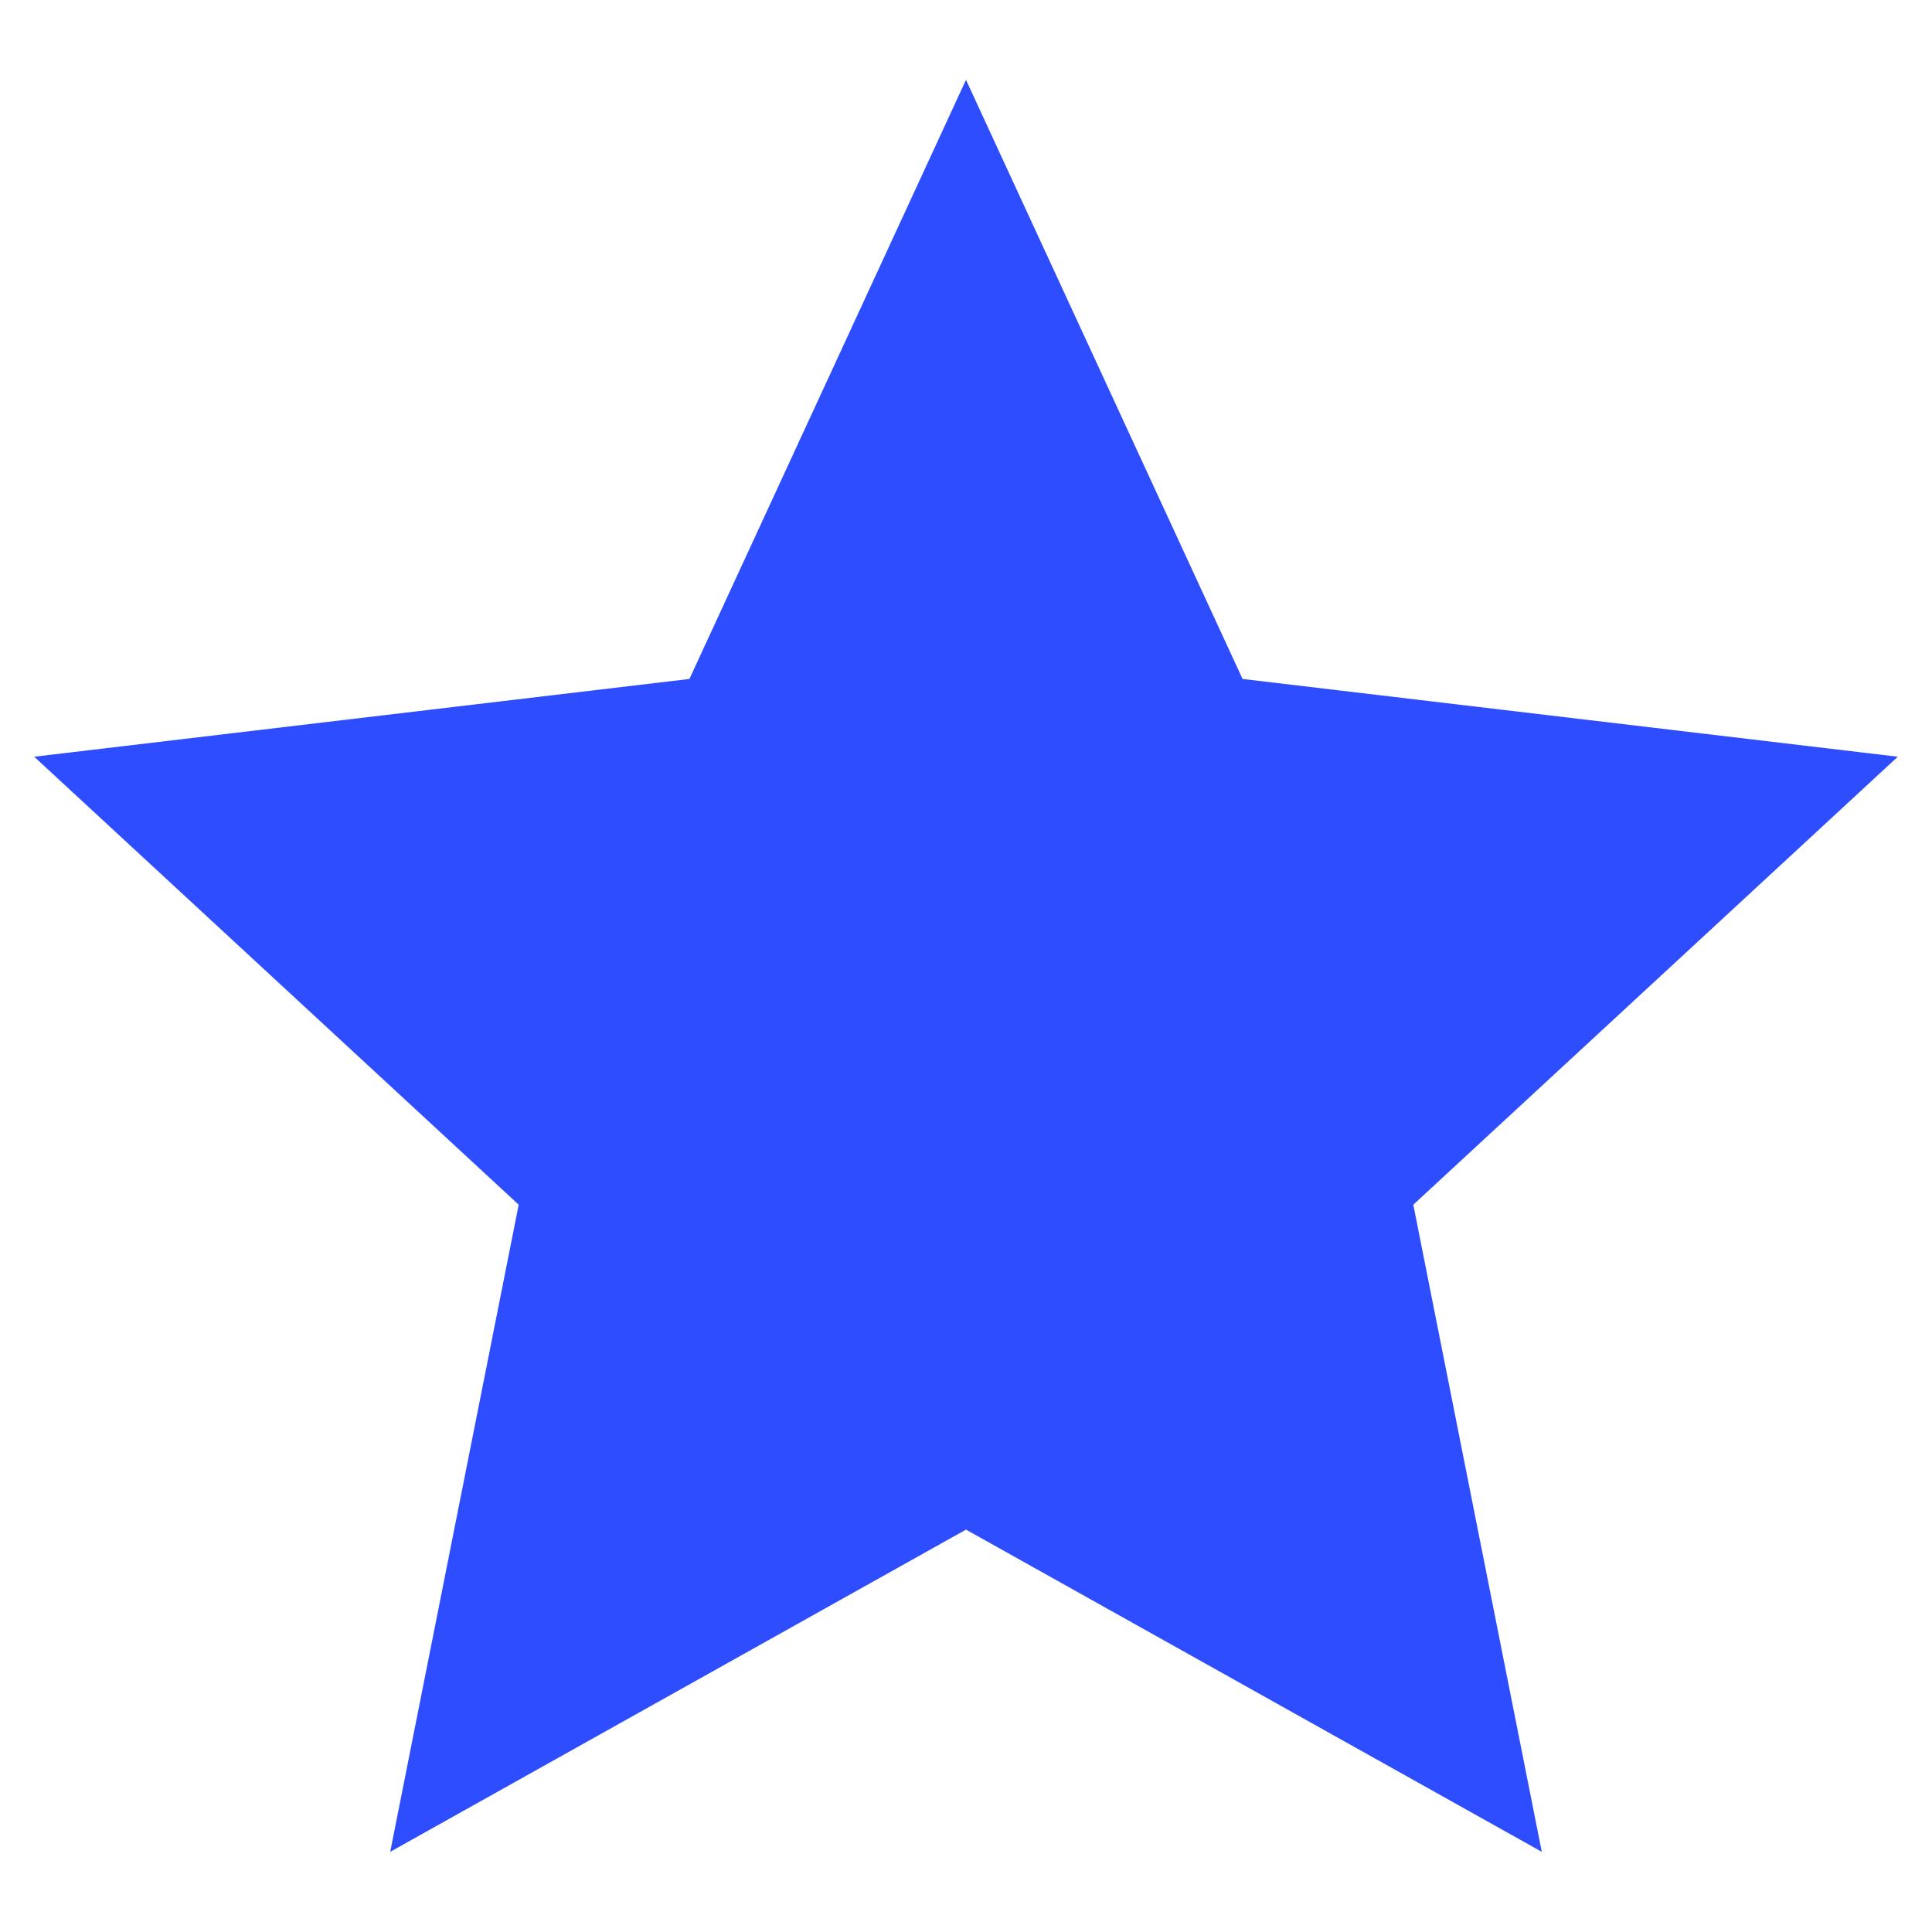
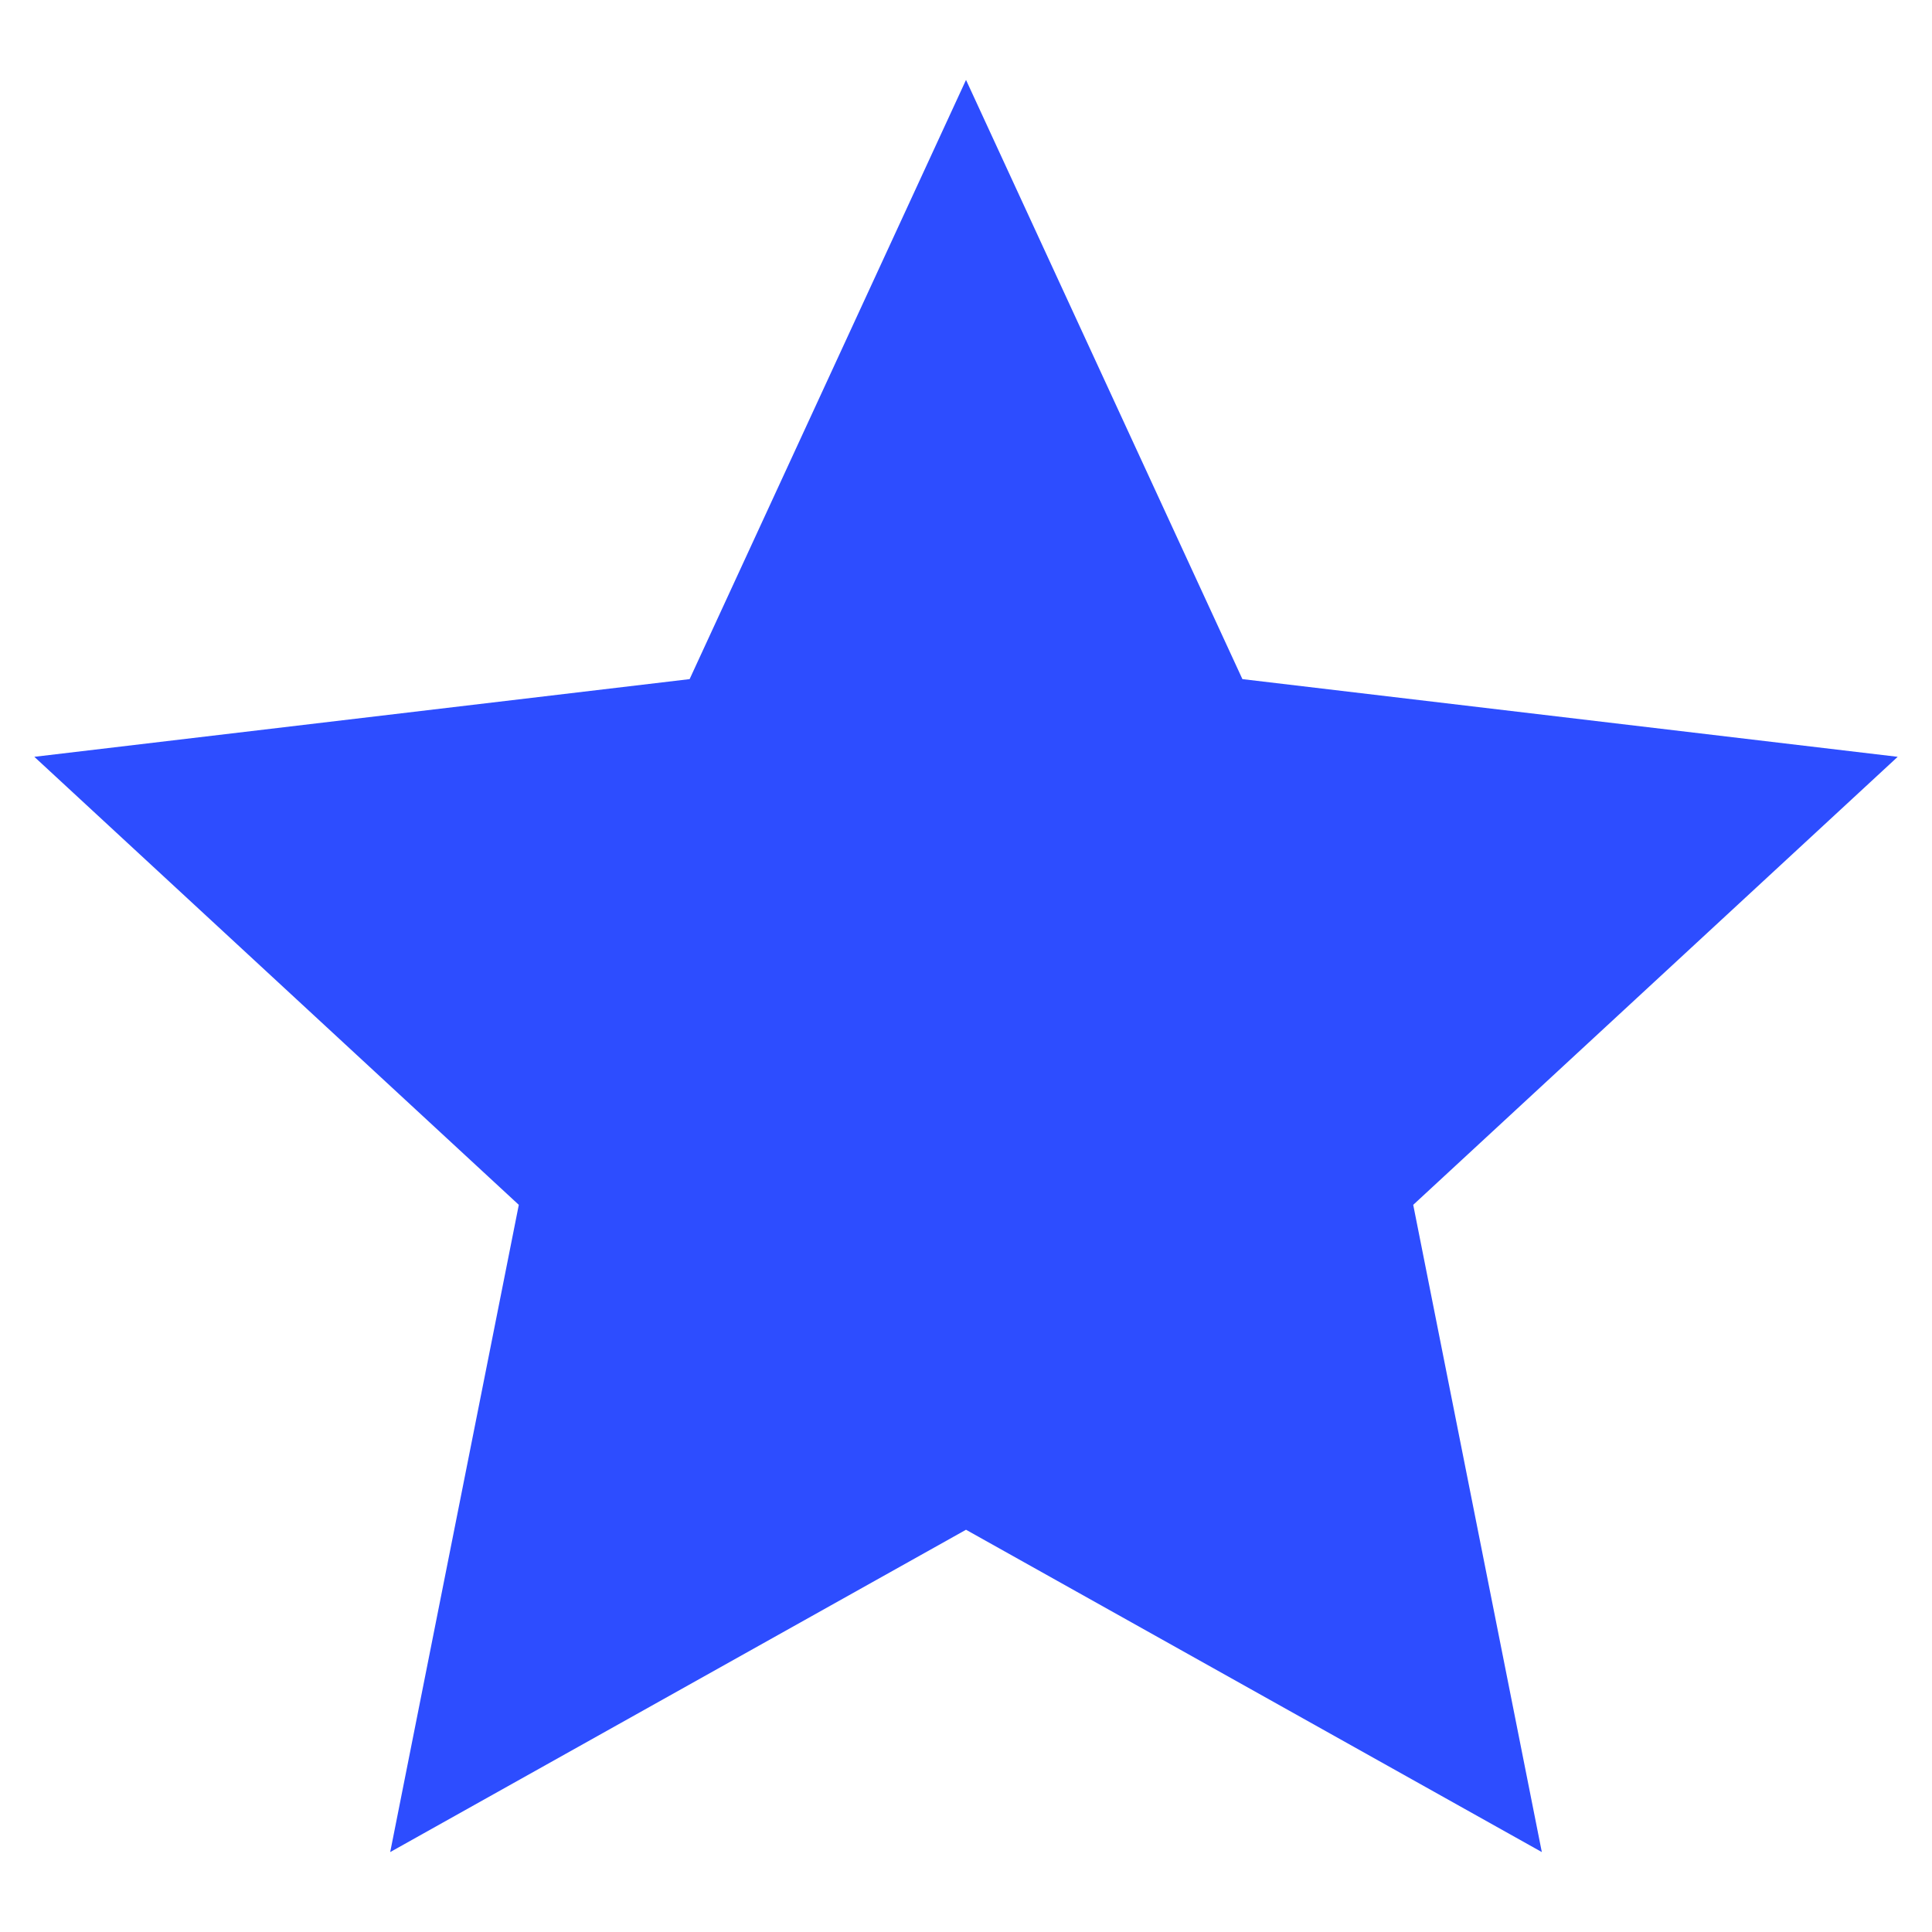
- <svg xmlns="http://www.w3.org/2000/svg" version="1.1" id="Layer_1" x="0px" y="0px" viewBox="0 0 640 640" style="enable-background:new 0 0 640 640;" xml:space="preserve">
-   <style type="text/css">
- 	.st0{fill:#2D4DFF;}
- </style>
-   <g id="AdZN-1aRwG3SwWHNrGgzn" transform="matrix(1.12 0 0 1.12 320 320)">
-     <path vector-effect="non-scaling-stroke" class="st0" d="M0-262.1L81.8-84.9l193.8,23L132.3,70.6l38,191.4L0,166.7l-170.3,95.3   l38-191.4L-275.6-61.9l193.8-23L0-262.1z" />
+ <svg xmlns="http://www.w3.org/2000/svg" version="1.1" width="640" height="640" viewBox="0 0 640 640" xml:space="preserve">
+   <defs>
+ </defs>
+   <g transform="matrix(1.12 0 0 1.12 320 320)" id="AdZN-1aRwG3SwWHNrGgzn">
+     <path style="stroke: rgb(45,77,255); stroke-width: 0; stroke-dasharray: none; stroke-linecap: butt; stroke-dashoffset: 0; stroke-linejoin: miter; stroke-miterlimit: 4; fill: rgb(45, 77, 255); fill-rule: nonzero; opacity: 1;" vector-effect="non-scaling-stroke" transform=" translate(-275.56, -262.08)" d="M 275.565 0 L 357.313 177.229 L 551.128 200.209 L 407.835 332.722 L 445.872 524.154 L 275.564 428.822 L 105.256 524.154 L 143.293 332.722 L -0 200.209 L 193.816 177.229 z" stroke-linecap="round" />
  </g>
</svg>
